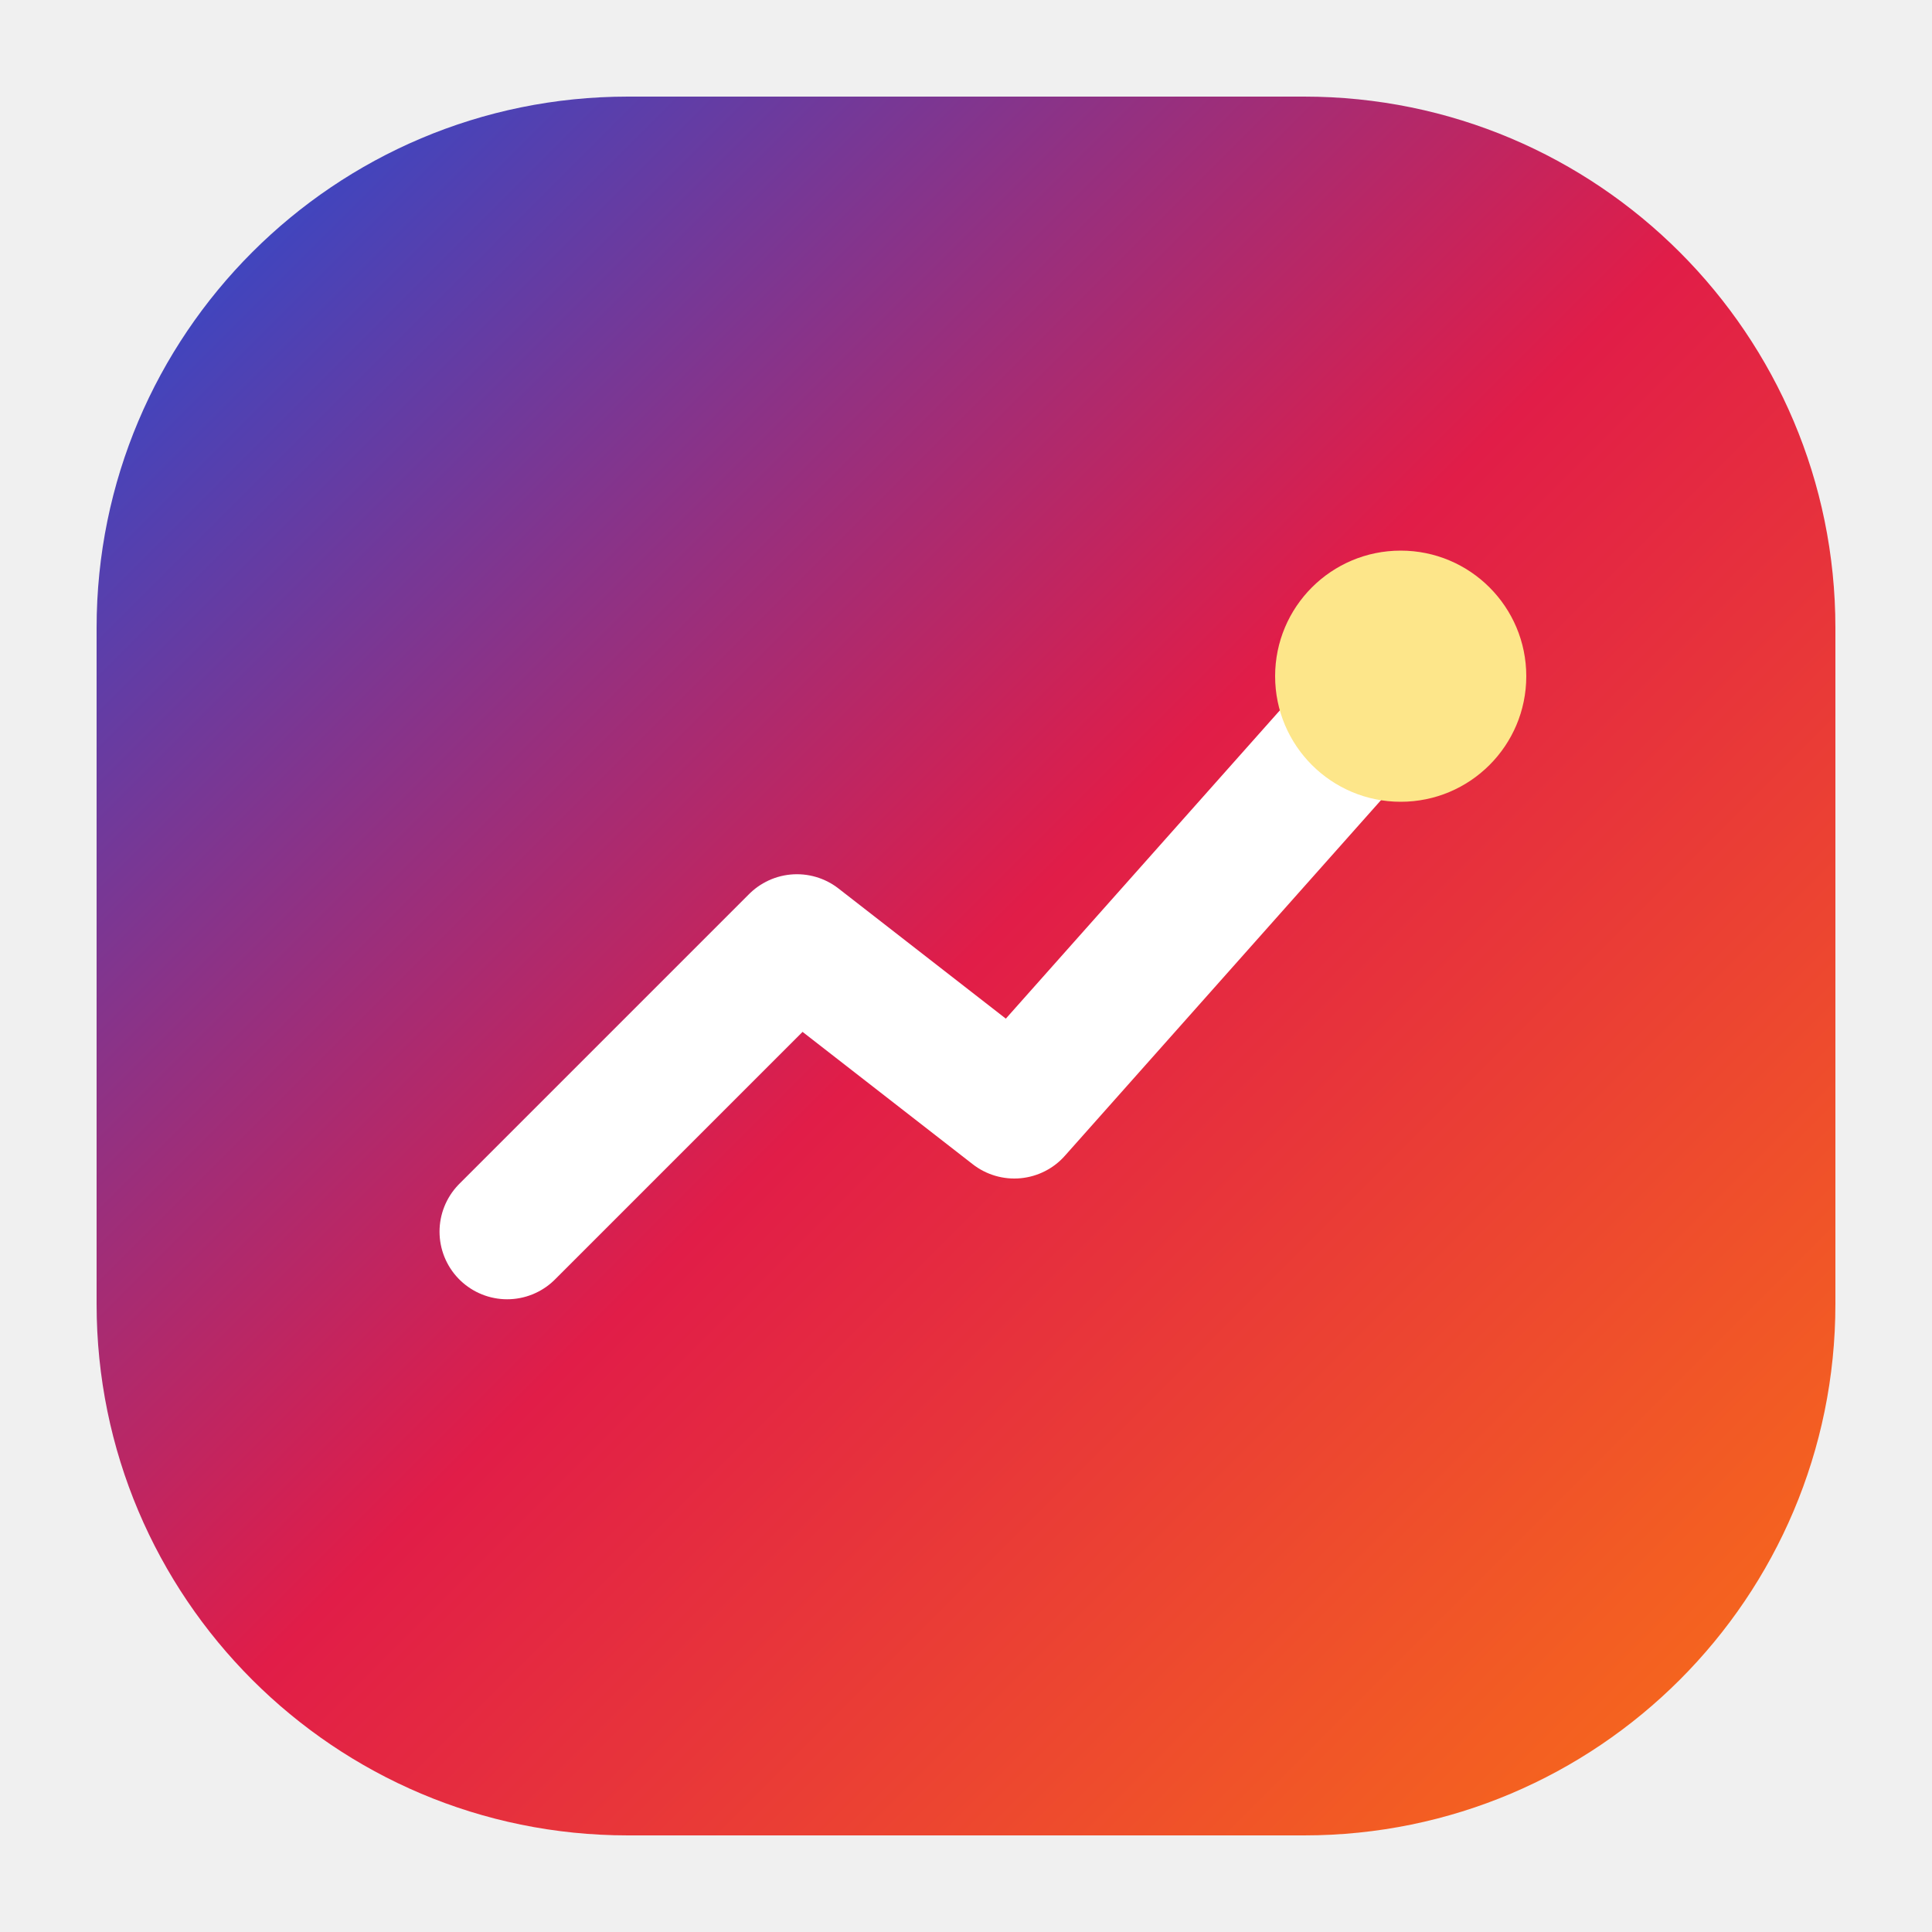
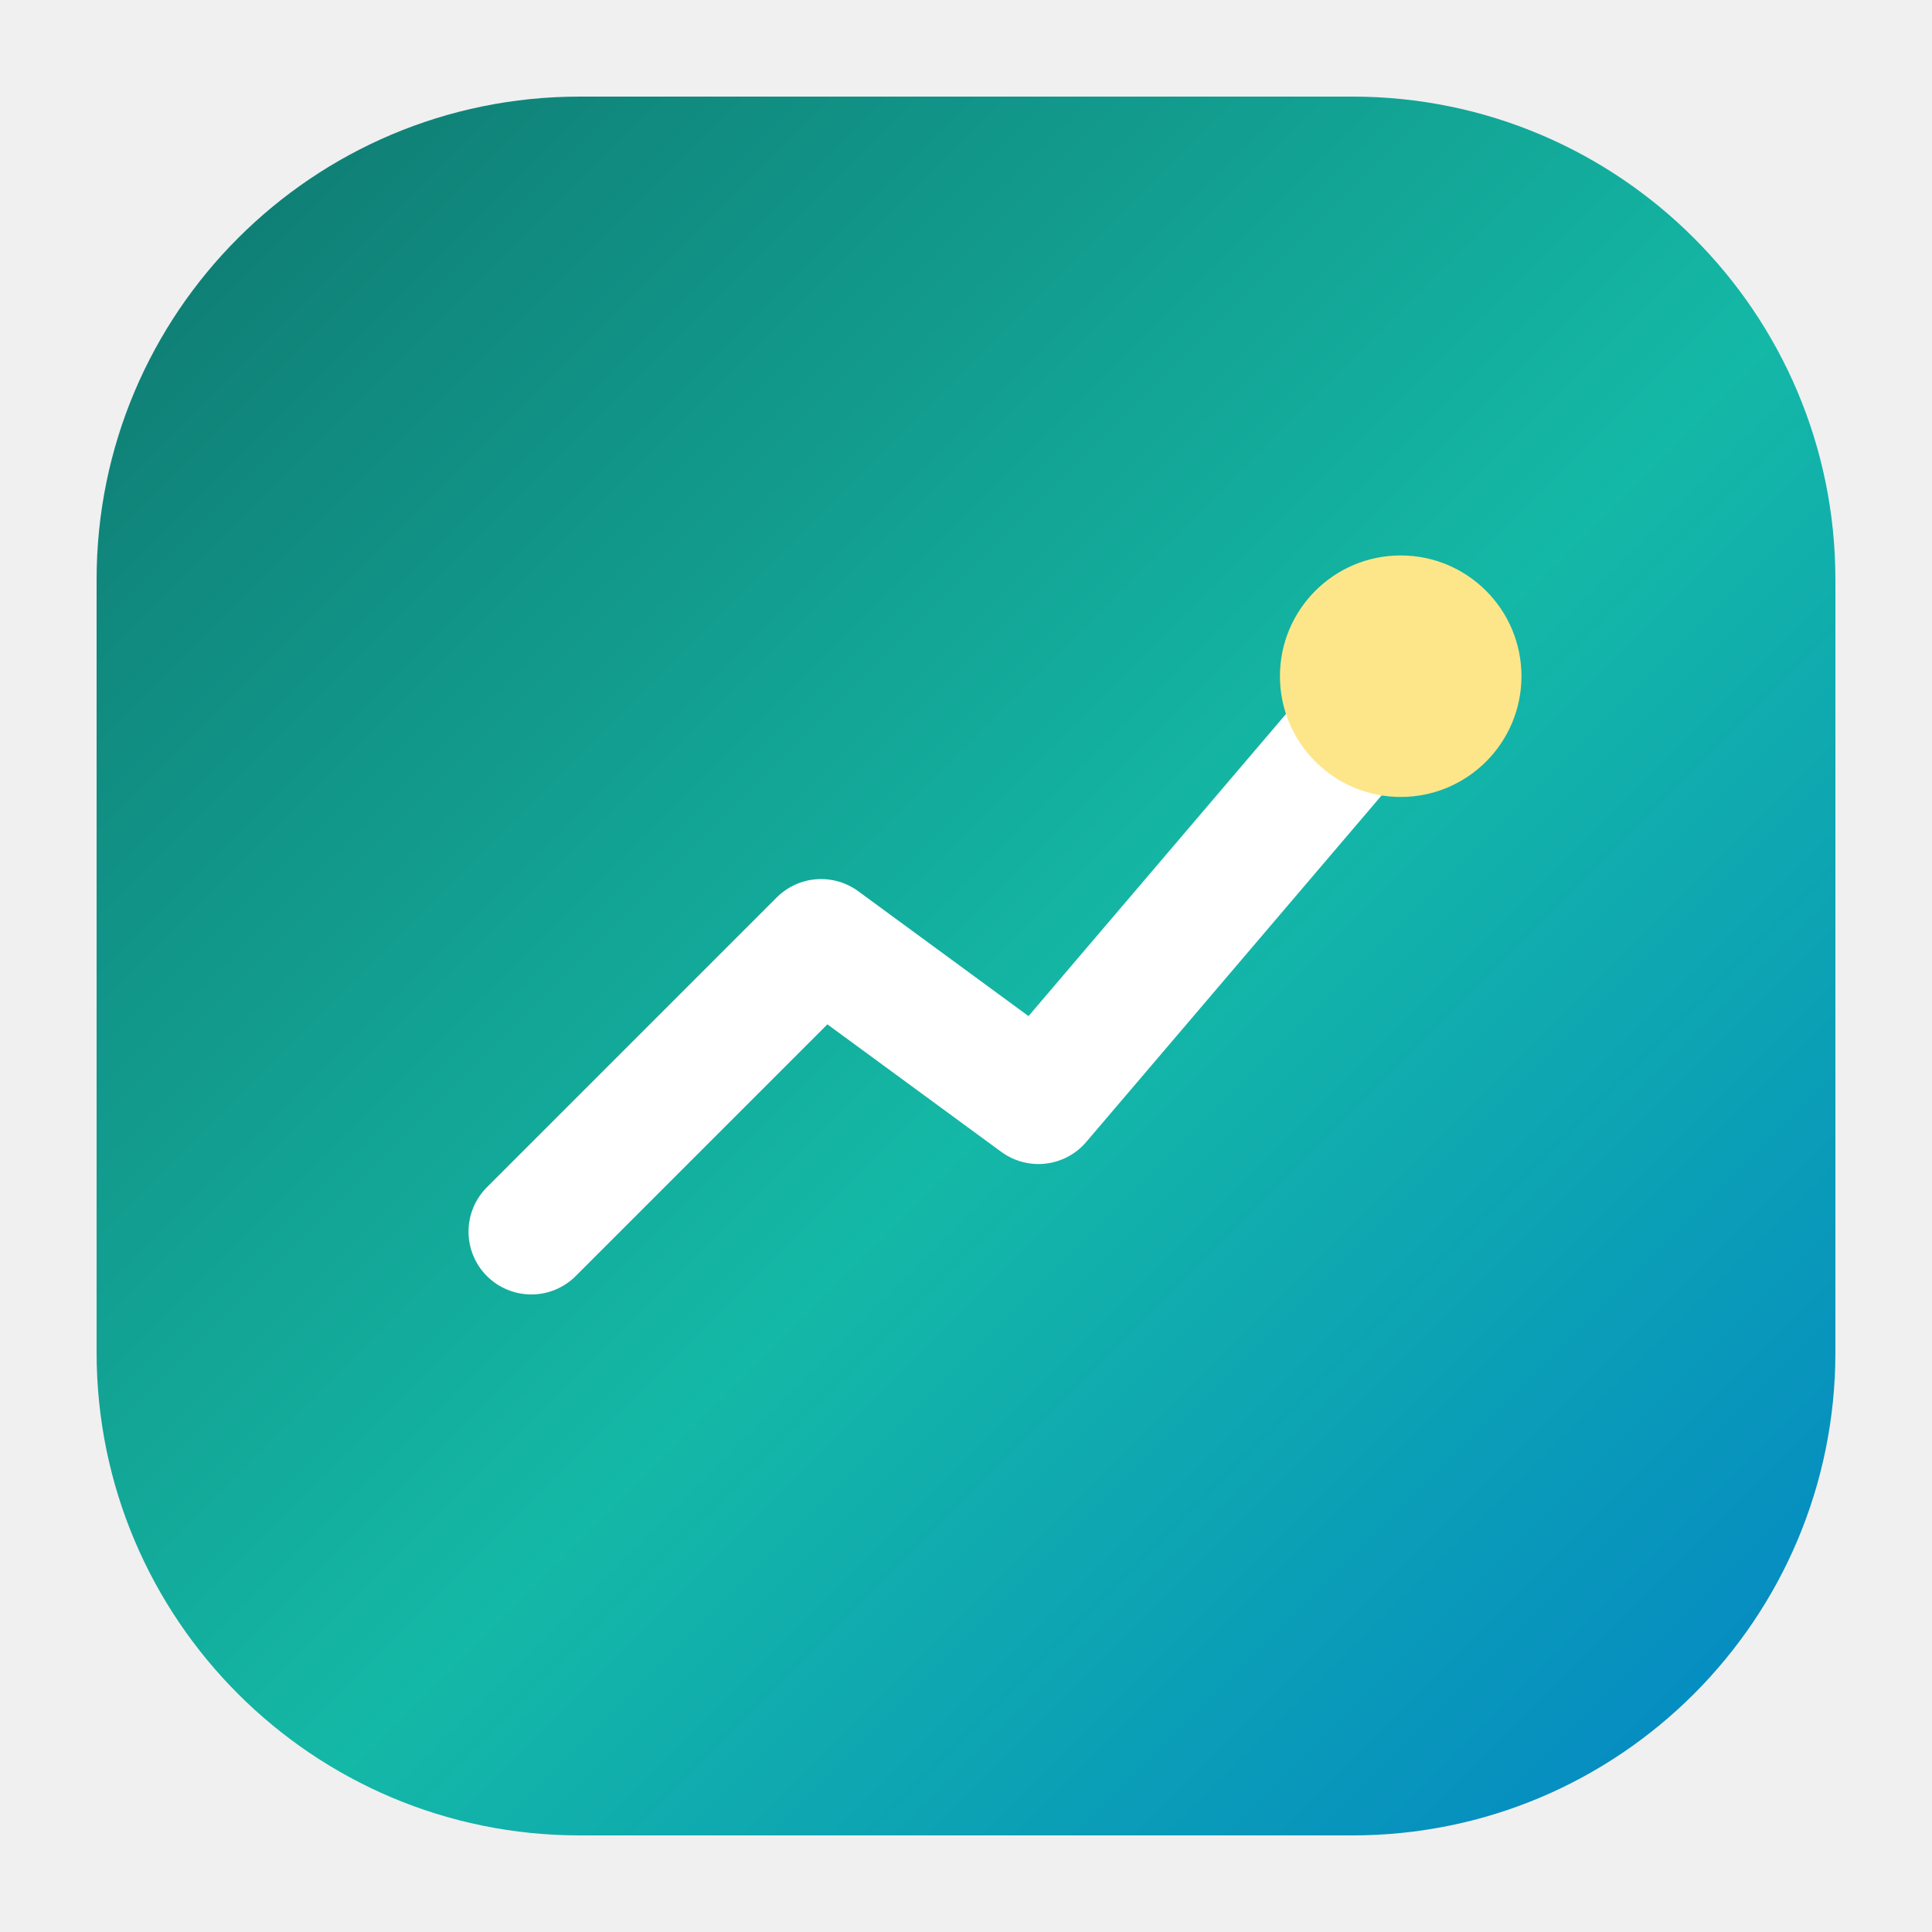
<svg xmlns="http://www.w3.org/2000/svg" width="40" height="40" viewBox="0 0 40 40" fill="none">
  <defs>
-     <linearGradient id="solarisIcon" x1="0%" y1="0%" x2="100%" y2="100%">
-       <stop offset="0%" stop-color="#1D4ED8" />
-       <stop offset="50%" stop-color="#E11D48" />
-       <stop offset="100%" stop-color="#F97316" />
+     <linearGradient id="verdigrisIcon" x1="0%" y1="0%" x2="100%" y2="100%">
+       <stop offset="0%" stop-color="#0F766E" />
+       <stop offset="55%" stop-color="#14B8A6" />
+       <stop offset="100%" stop-color="#0284C7" />
    </linearGradient>
  </defs>
-   <rect x="2" y="2" width="36" height="36" rx="11" fill="url(#solarisIcon)" />
-   <path d="M10.5 25.5L16.5 19.5L21 23L29 14" stroke="#FFFFFF" stroke-width="2.8" stroke-linecap="round" stroke-linejoin="round" />
-   <circle cx="29" cy="14" r="2.6" fill="#FDE68A" />
+   <rect x="2" y="2" width="36" height="36" rx="10" fill="url(#verdigrisIcon)" />
+   <path d="M11 25.5L17 19.5L21.5 22.8L29 14" stroke="#FFFFFF" stroke-width="2.6" stroke-linecap="round" stroke-linejoin="round" />
+   <circle cx="29" cy="14" r="2.5" fill="#FDE68A" />
</svg>
